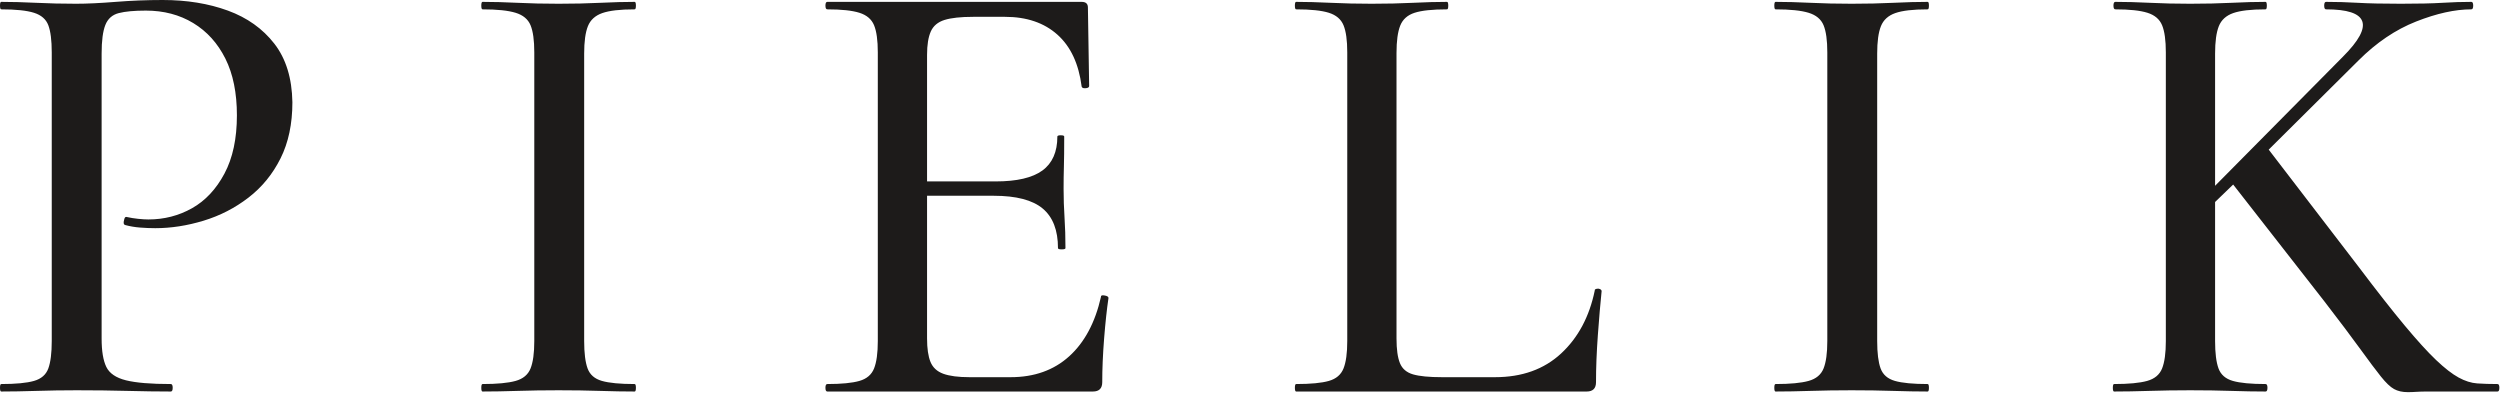
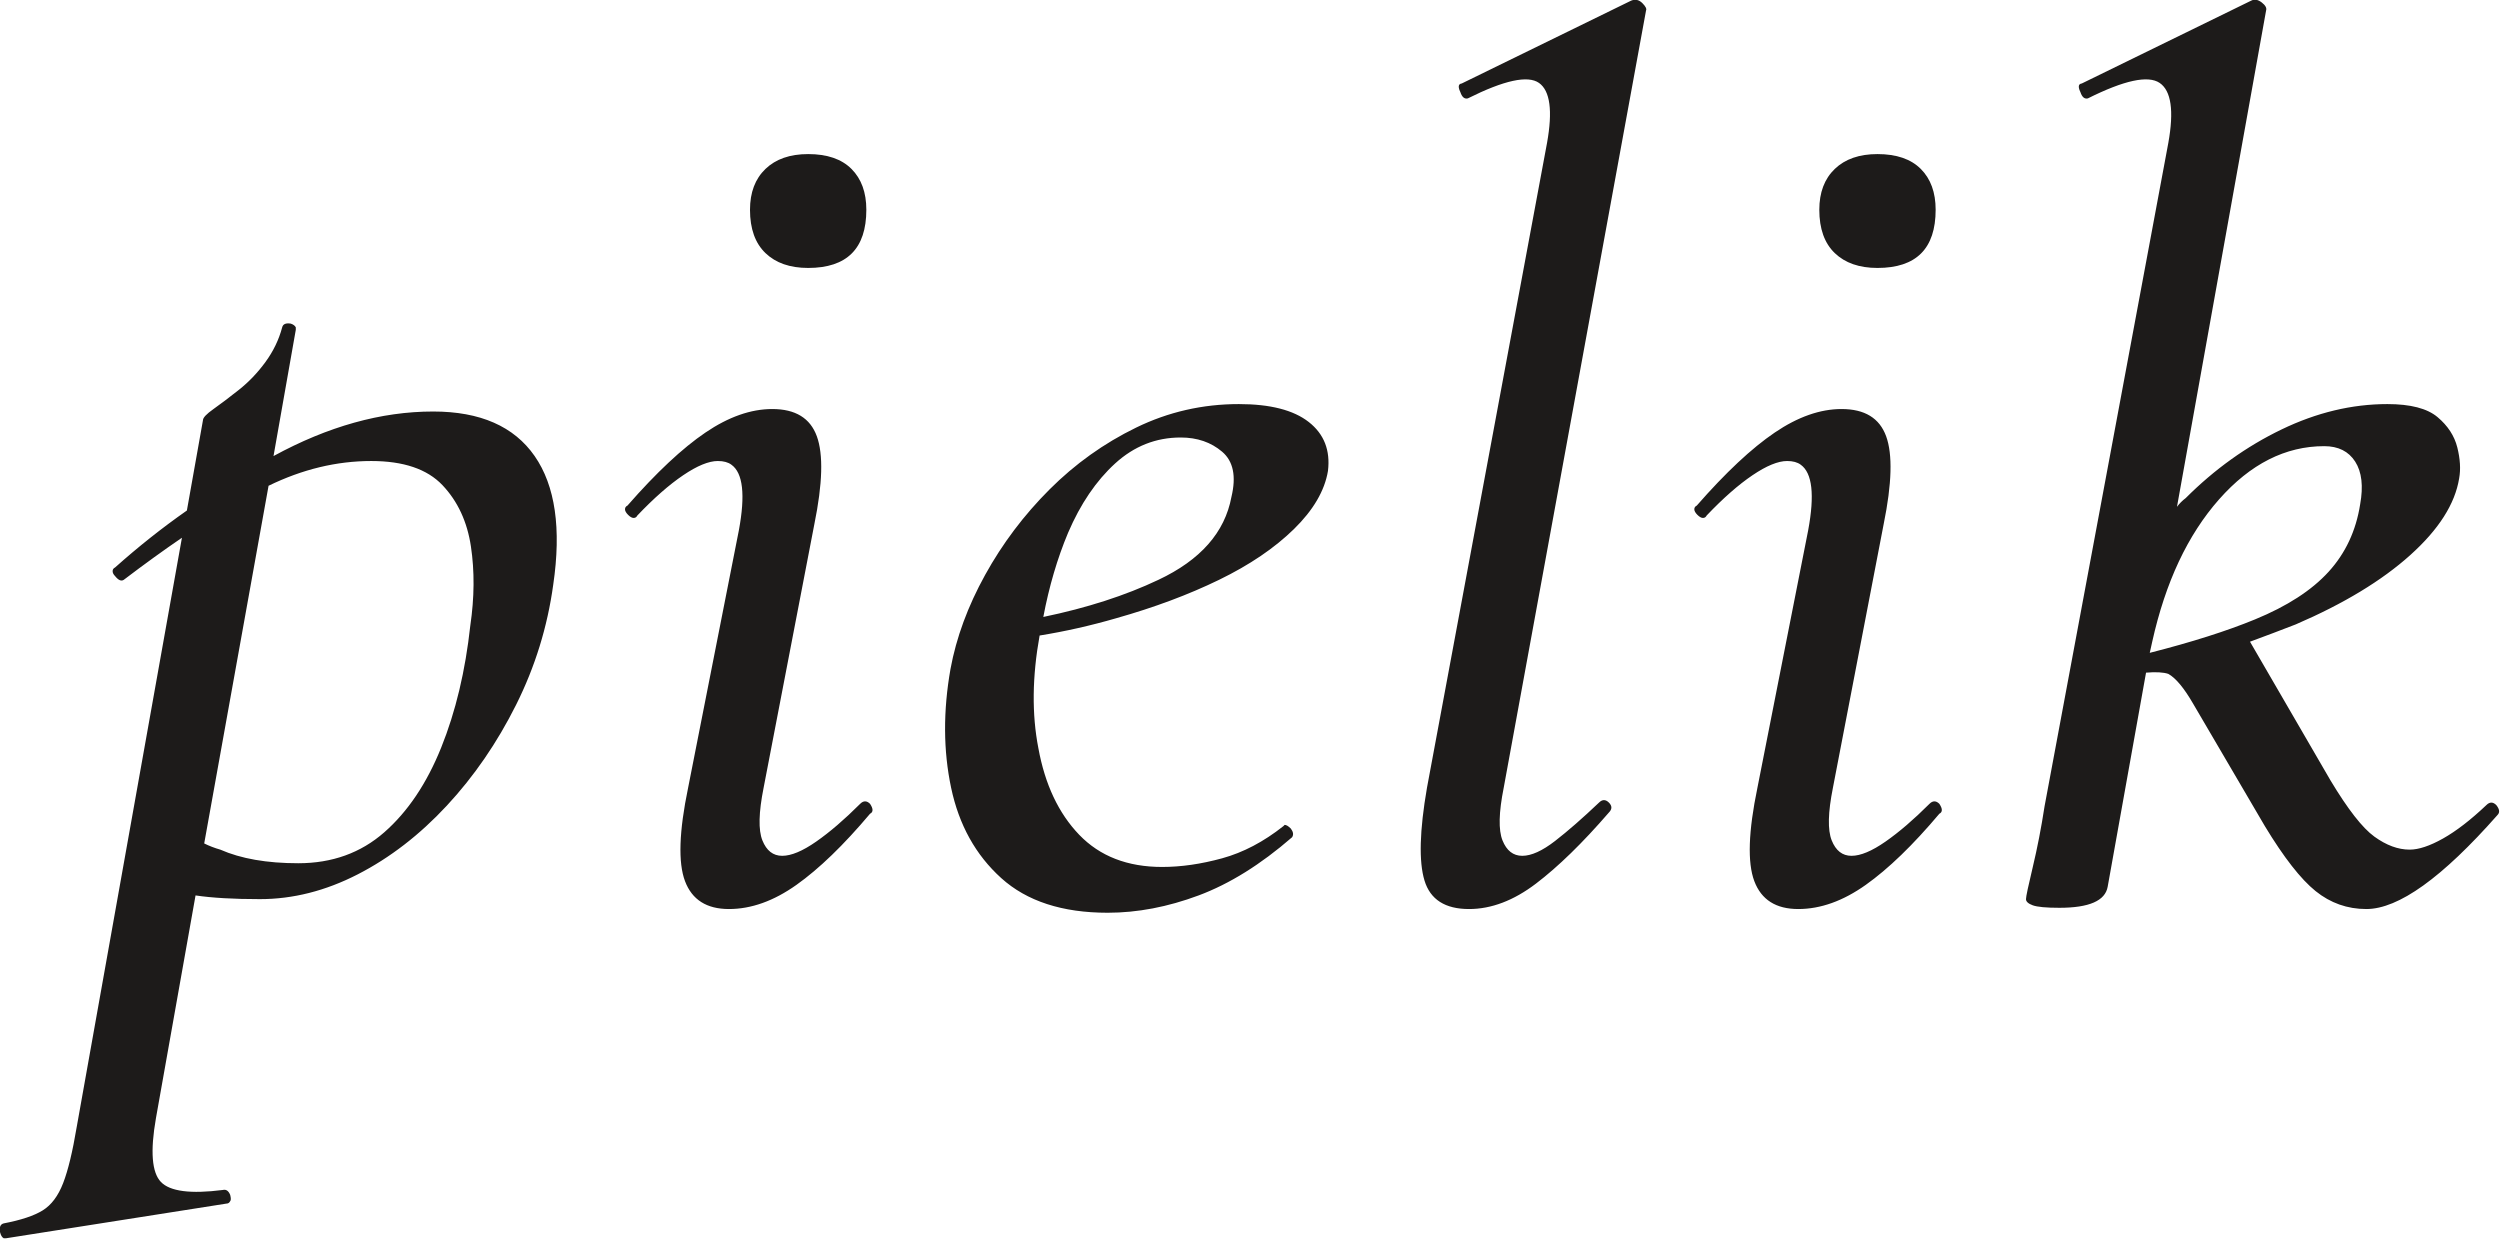
- <svg xmlns="http://www.w3.org/2000/svg" viewBox="7.4 74.4 802 126" width="802" height="126" role="img" aria-label="Pielik">
-   <path fill="#1d1b1a" d="M40 91.6L40 183Q40 189 41.5 192.1Q43 195.2 47.8 196.4Q52.6 197.6 62.2 197.6L62.2 197.6Q62.8 197.6 62.8 198.8Q62.8 200 62.2 200L62.2 200Q55.8 200 48.3 199.8Q40.8 199.6 32 199.6L32 199.6Q25.4 199.6 19.1 199.8Q12.8 200 7.8 200L7.8 200Q7.4 200 7.4 198.8Q7.4 197.6 7.8 197.6L7.8 197.6Q14.8 197.6 18.3 196.6Q21.8 195.6 22.9 192.6Q24 189.6 24 183.8L24 183.8L24 91.2Q24 85.4 22.9 82.5Q21.8 79.6 18.3 78.5Q14.8 77.4 7.8 77.4L7.8 77.4Q7.4 77.4 7.4 76.2Q7.4 75 7.8 75L7.8 75Q12.8 75 19 75.3Q25.2 75.6 31.8 75.6L31.8 75.6Q37 75.6 44.5 75Q52 74.4 59.6 74.4L59.6 74.4Q71.2 74.4 80.5 77.8Q89.8 81.2 95.4 88.4Q101 95.6 101.2 107.2L101.2 107.2Q101.2 117.6 97.4 125.2Q93.6 132.8 87.1 137.8Q80.6 142.8 72.7 145.2Q64.8 147.6 57.2 147.6L57.2 147.6Q54.8 147.6 52.3 147.4Q49.8 147.2 47.6 146.6L47.6 146.6Q46.8 146.4 47.2 145L47.2 145Q47.4 144 47.8 144L47.8 144Q47.8 144 48 144L48 144Q49.8 144.4 51.7 144.6Q53.6 144.8 55 144.8L55 144.8Q62.6 144.8 69 141.2Q75.4 137.6 79.4 130.1Q83.4 122.6 83.4 111.4L83.4 111.4Q83.4 100.6 79.7 93.2Q76 85.8 69.4 81.8Q62.8 77.8 54.2 77.8L54.2 77.8Q48.6 77.8 45.5 78.6Q42.4 79.4 41.2 82.4Q40 85.4 40 91.6L40 91.6ZM194.8 91.6L194.8 183.8Q194.8 189.6 195.9 192.6Q197 195.6 200.5 196.6Q204 197.6 211 197.6L211 197.6Q211.4 197.6 211.4 198.8Q211.4 200 211 200L211 200Q206 200 199.9 199.8Q193.8 199.6 186.6 199.6L186.6 199.6Q179.6 199.6 173.4 199.8Q167.2 200 162.2 200L162.2 200Q161.8 200 161.8 198.8Q161.8 197.6 162.2 197.6L162.2 197.6Q169.2 197.6 172.8 196.6Q176.4 195.6 177.6 192.6Q178.8 189.6 178.8 183.8L178.8 183.8L178.8 91.2Q178.8 85.4 177.6 82.5Q176.4 79.6 172.8 78.5Q169.2 77.4 162.2 77.4L162.2 77.4Q161.8 77.4 161.8 76.2Q161.8 75 162.2 75L162.2 75Q167.2 75 173.4 75.3Q179.6 75.6 186.6 75.6L186.6 75.6Q193.8 75.6 200 75.3Q206.2 75 211 75L211 75Q211.4 75 211.4 76.2Q211.4 77.4 211 77.4L211 77.4Q204 77.4 200.6 78.6Q197.2 79.8 196 82.8Q194.8 85.8 194.8 91.6L194.8 91.6ZM358 200L358 200L272.8 200Q272.2 200 272.2 198.8Q272.2 197.6 272.8 197.6L272.8 197.6Q279.6 197.6 283.1 196.6Q286.6 195.6 287.8 192.6Q289 189.6 289 183.8L289 183.8L289 91.2Q289 85.4 287.8 82.5Q286.6 79.6 283.1 78.5Q279.6 77.4 272.8 77.4L272.8 77.4Q272.2 77.4 272.2 76.2Q272.2 75 272.8 75L272.8 75L354.4 75Q356.4 75 356.4 76.8L356.4 76.8L356.8 102Q356.8 102.6 355.7 102.7Q354.6 102.8 354.4 102.2L354.4 102.2Q353 91.2 346.6 85.5Q340.2 79.8 329.8 79.8L329.8 79.8L319.6 79.8Q313.6 79.8 310.4 80.8Q307.2 81.8 306 84.5Q304.8 87.2 304.8 92L304.8 92L304.8 132.6L326.8 132.6Q337 132.6 341.8 129.1Q346.6 125.6 346.6 118.2L346.6 118.2Q346.6 117.8 347.7 117.8Q348.8 117.8 348.8 118.2L348.8 118.2Q348.8 124.4 348.7 127.8Q348.6 131.2 348.6 135L348.6 135Q348.6 139.6 348.9 144.2Q349.2 148.8 349.2 154L349.2 154Q349.2 154.4 348 154.4Q346.8 154.4 346.8 154L346.8 154Q346.8 145.4 341.9 141.3Q337 137.2 326.2 137.2L326.2 137.2L304.8 137.2L304.8 183Q304.8 187.8 305.9 190.5Q307 193.2 310 194.3Q313 195.4 318.4 195.4L318.4 195.4L331.6 195.4Q343 195.4 350.4 188.7Q357.8 182 360.6 169.6L360.6 169.6Q360.6 169.4 360.6 169.4L360.6 169.4Q360.8 169 361.8 169.2L361.8 169.2Q363 169.4 363 170L363 170Q362.2 175.4 361.6 183Q361 190.6 361 197L361 197Q361 200 358 200ZM455.4 91.4L455.4 91.4L455.4 183Q455.4 188.2 456.5 190.9Q457.6 193.6 460.7 194.5Q463.8 195.4 470 195.4L470 195.4L487 195.4Q500 195.4 508.2 187.8Q516.4 180.2 519 167.6L519 167.6Q519 167.4 519 167.4L519 167.4Q519.2 167 520.2 167L520.2 167Q521.2 167.2 521.2 167.8L521.2 167.8Q520.6 173.6 520 181.8Q519.4 190 519.4 197L519.4 197Q519.4 200 516.4 200L516.4 200L423.2 200Q422.8 200 422.8 198.8Q422.8 197.6 423.2 197.6L423.2 197.6Q430.2 197.6 433.7 196.6Q437.2 195.6 438.4 192.6Q439.6 189.6 439.6 183.8L439.6 183.8L439.6 91.2Q439.6 85.4 438.4 82.5Q437.2 79.6 433.7 78.5Q430.2 77.4 423.2 77.4L423.2 77.4Q422.8 77.4 422.8 76.2Q422.8 75 423.2 75L423.2 75Q428 75 434.3 75.3Q440.6 75.6 447.4 75.6L447.4 75.6Q454.6 75.6 460.7 75.3Q466.8 75 471.6 75L471.6 75Q472 75 472 76.2Q472 77.4 471.6 77.4L471.6 77.4Q464.6 77.4 461.2 78.5Q457.8 79.6 456.6 82.6Q455.4 85.6 455.4 91.4ZM609.6 91.6L609.6 183.8Q609.6 189.6 610.7 192.6Q611.8 195.6 615.3 196.6Q618.8 197.6 625.8 197.6L625.8 197.6Q626.2 197.6 626.2 198.8Q626.2 200 625.8 200L625.8 200Q620.8 200 614.7 199.8Q608.6 199.6 601.4 199.6L601.4 199.6Q594.4 199.6 588.2 199.8Q582 200 577 200L577 200Q576.6 200 576.6 198.8Q576.6 197.6 577 197.6L577 197.6Q584 197.6 587.6 196.6Q591.2 195.6 592.4 192.6Q593.6 189.6 593.6 183.8L593.6 183.8L593.6 91.2Q593.6 85.4 592.4 82.5Q591.2 79.6 587.6 78.5Q584 77.4 577 77.4L577 77.4Q576.6 77.4 576.6 76.2Q576.6 75 577 75L577 75Q582 75 588.2 75.3Q594.4 75.6 601.4 75.6L601.4 75.6Q608.6 75.6 614.8 75.3Q621 75 625.8 75L625.8 75Q626.2 75 626.2 76.2Q626.2 77.4 625.8 77.4L625.8 77.4Q618.8 77.4 615.4 78.6Q612 79.8 610.8 82.8Q609.6 85.8 609.6 91.6L609.6 91.6ZM702.2 183.8L702.2 183.8L702.2 91.2Q702.2 85.4 701 82.5Q699.8 79.6 696.3 78.5Q692.8 77.4 686 77.4L686 77.4Q685.4 77.4 685.4 76.2Q685.4 75 686 75L686 75Q691 75 697.1 75.3Q703.2 75.6 710 75.6L710 75.6Q717.2 75.6 723.3 75.3Q729.4 75 734.2 75L734.2 75Q734.6 75 734.6 76.2Q734.6 77.4 734.2 77.4L734.2 77.4Q727.2 77.4 723.8 78.6Q720.4 79.8 719.2 82.8Q718 85.8 718 91.6L718 91.6L718 134L759 92.6Q766.6 85 765.2 81.2Q763.8 77.4 753.6 77.4L753.6 77.4Q753 77.4 753 76.2Q753 75 753.6 75L753.6 75Q758.6 75 763.8 75.3Q769 75.6 777.6 75.6L777.6 75.6Q786 75.6 790.9 75.3Q795.8 75 800.2 75L800.2 75Q800.8 75 800.8 76.2Q800.8 77.4 800.2 77.4L800.2 77.4Q792.4 77.4 782.5 81.3Q772.6 85.2 764 93.8L764 93.8L735.2 122.4L764.2 160.2Q772.8 171.6 778.8 178.8Q784.8 186 788.9 189.9Q793 193.8 796.1 195.5Q799.2 197.2 802.1 197.4Q805 197.6 808.6 197.6L808.6 197.6Q809.2 197.6 809.2 198.8Q809.2 200 808.6 200L808.6 200L786.2 200Q784 200 782.6 200.1Q781.2 200.2 779.8 200.2L779.8 200.2Q777.2 200.2 775.4 199.2Q773.6 198.2 771.2 195.2Q768.8 192.2 764.6 186.4Q760.4 180.6 753 171L753 171L723.8 133.6L718 139.2L718 183.8Q718 189.6 719.1 192.6Q720.2 195.6 723.7 196.6Q727.2 197.6 734.2 197.6L734.2 197.6Q734.8 197.6 734.8 198.8Q734.8 200 734.2 200L734.2 200Q729.2 200 723.2 199.8Q717.2 199.6 710 199.6L710 199.6Q703.2 199.6 696.9 199.8Q690.6 200 685.6 200L685.6 200Q685.2 200 685.2 198.8Q685.2 197.6 685.6 197.6L685.6 197.6Q692.6 197.6 696.2 196.6Q699.8 195.6 701 192.6Q702.2 189.6 702.2 183.8Z" />
+ <svg xmlns="http://www.w3.org/2000/svg" viewBox="-13.0 54.9 404 201" width="404" height="201" role="img" aria-label="Pielik">
+   <path fill="#1d1b1a" d="M23.6 249.4L-12 255Q-12.2 255-12.4 255L-12.4 255Q-12.8 254.8-13 254L-13 254Q-13.2 252.8-12.4 252.6L-12.4 252.6Q-8.2 251.8-6.1 250.5Q-4 249.2-2.8 246.1Q-1.6 243-0.6 237L-0.6 237L16.4 141.8Q12 144.8 7 148.6L7 148.6Q6.4 149 5.6 148L5.6 148Q5.2 147.6 5.2 147.2L5.2 147.2Q5.2 146.8 5.6 146.6L5.6 146.6Q11.2 141.6 17.2 137.4L17.2 137.4L19.8 122.8Q19.8 122.2 21.5 121Q23.2 119.8 25.6 117.9Q28 116 29.9 113.4Q31.8 110.8 32.6 107.8L32.6 107.8Q32.8 107 34 107.2L34 107.2Q34.6 107.4 34.8 107.8L34.8 107.8Q34.8 108 34.8 108.2L34.8 108.2L31.2 128.6Q44.4 121.4 57 121.4L57 121.4Q68.4 121.4 73.4 128.6Q78.4 135.8 76.4 149.4L76.4 149.4Q75 159.6 70.4 168.8Q65.8 178 59.2 185.1Q52.6 192.2 44.8 196.2Q37 200.2 29 200.2L29 200.2Q22.6 200.2 18.6 199.6L18.6 199.6L12.2 235.6Q10.8 243.6 13 245.9Q15.2 248.2 23 247.2L23 247.2Q23.8 247 24.2 248L24.2 248Q24.4 248.8 24.2 249L24.2 249Q24 249.4 23.6 249.4L23.6 249.4ZM30.4 133.4L30.4 133.4L20 191.2Q21.2 191.8 22.6 192.2L22.6 192.2Q27.6 194.4 35.2 194.4L35.2 194.4Q43.4 194.4 49.1 189.4Q54.8 184.4 58.3 175.7Q61.8 167 63 156L63 156Q64 149.2 63.1 143.2Q62.2 137.2 58.5 133.3Q54.8 129.4 47 129.4L47 129.4Q38.6 129.4 30.4 133.4ZM104.8 201.8L104.8 201.8Q99.4 201.8 97.7 197.3Q96 192.8 98.2 182.2L98.2 182.2L106.4 140.6Q108 132 105.2 130L105.2 130Q104.4 129.4 103 129.4L103 129.4Q100.8 129.4 97.4 131.7Q94 134 90 138.2L90 138.2Q89.8 138.6 89.4 138.6L89.4 138.6Q89 138.6 88.5 138.1Q88 137.6 88 137.2L88 137.2Q88 136.8 88.4 136.6L88.4 136.6Q95.4 128.6 101 124.8Q106.6 121 111.8 121L111.8 121Q117.4 121 119 125.4Q120.6 129.8 118.6 139.6L118.6 139.6L110.4 182.2Q109.2 188.2 110.2 190.7Q111.2 193.2 113.4 193.2Q115.6 193.2 118.9 190.9Q122.2 188.6 126 184.8L126 184.8Q126.4 184.4 126.8 184.4L126.8 184.4Q127.2 184.4 127.6 184.8L127.6 184.8Q128 185.4 128 185.8L128 185.8Q128 186.2 127.6 186.4L127.6 186.4Q121.2 194 115.7 197.9Q110.2 201.8 104.8 201.8ZM117.6 98.2L117.6 98.2Q113.2 98.2 110.7 95.8Q108.2 93.4 108.2 88.8L108.2 88.8Q108.2 84.6 110.7 82.2Q113.2 79.8 117.6 79.8L117.6 79.8Q122.2 79.8 124.6 82.2Q127 84.6 127 88.8L127 88.8Q127 98.2 117.6 98.2ZM166 202.4L166 202.4Q155 202.4 148.8 196.8Q142.6 191.2 140.7 182.2Q138.8 173.2 140.6 163L140.6 163Q142 155.4 146.2 147.8Q150.4 140.2 156.6 134Q162.8 127.8 170.6 124Q178.4 120.2 187.2 120.2L187.2 120.2Q194.8 120.2 198.5 123.1Q202.2 126 201.6 131L201.6 131Q200.8 135.8 196.1 140.4Q191.4 145 184 148.6Q176.6 152.2 167.4 154.8L167.4 154.8Q161.2 156.6 155 157.6L155 157.6Q153.2 167.6 154.8 175.8L154.8 175.8Q156.4 184.6 161.4 189.8Q166.4 195 174.8 195L174.8 195Q179.4 195 184.5 193.6Q189.6 192.2 194.4 188.4L194.4 188.4Q194.4 188.4 194.6 188.2L194.6 188.2Q195 188.2 195.6 188.8L195.6 188.8Q196.2 189.6 195.8 190.2L195.8 190.2Q188.2 196.8 180.7 199.6Q173.2 202.4 166 202.4ZM155.6 154.6L155.6 154.6Q166.2 152.4 174.2 148.6L174.2 148.6Q184.4 143.8 186 135.2L186 135.2Q187.2 130.2 184.5 127.9Q181.8 125.6 177.8 125.6L177.8 125.6Q171.8 125.6 167.2 129.8Q162.6 134 159.6 141L159.6 141Q157 147.2 155.6 154.6ZM224.4 201.8L224.4 201.8Q218.6 201.8 217.2 197.2Q215.8 192.6 217.6 182.2L217.6 182.2L237 78Q238.4 70.2 235.7 68.3Q233 66.4 224.2 70.8L224.2 70.8Q223.4 71 223 69.8L223 69.8Q222.6 69 222.8 68.6L222.8 68.6Q223 68.4 223.2 68.4L223.2 68.4L250.6 55Q251.6 54.6 252.4 55.4Q253.2 56.2 253 56.6L253 56.6L230 182.2Q228.8 188.2 229.8 190.7Q230.8 193.2 233 193.2Q235.2 193.2 238.3 190.8Q241.4 188.4 245.4 184.6L245.4 184.6Q246.2 183.8 247 184.6Q247.8 185.4 247 186.2L247 186.2Q240.6 193.6 235.2 197.7Q229.8 201.8 224.4 201.8ZM277.6 201.8L277.6 201.8Q272.2 201.8 270.5 197.3Q268.8 192.8 271 182.2L271 182.2L279.2 140.6Q280.8 132 278 130L278 130Q277.2 129.4 275.8 129.4L275.8 129.4Q273.6 129.4 270.2 131.7Q266.8 134 262.8 138.2L262.8 138.2Q262.6 138.6 262.2 138.6L262.2 138.6Q261.8 138.6 261.3 138.1Q260.8 137.6 260.8 137.2L260.8 137.2Q260.8 136.8 261.2 136.6L261.2 136.6Q268.2 128.6 273.8 124.8Q279.4 121 284.6 121L284.6 121Q290.2 121 291.8 125.4Q293.4 129.8 291.4 139.6L291.4 139.6L283.2 182.2Q282 188.2 283 190.7Q284 193.2 286.2 193.2Q288.4 193.2 291.7 190.9Q295 188.6 298.8 184.8L298.8 184.8Q299.2 184.4 299.6 184.4L299.6 184.4Q300 184.4 300.4 184.8L300.4 184.8Q300.8 185.4 300.8 185.8L300.8 185.8Q300.8 186.2 300.4 186.4L300.4 186.4Q294 194 288.5 197.9Q283 201.8 277.6 201.8ZM290.4 98.2L290.4 98.2Q286 98.2 283.5 95.8Q281 93.4 281 88.8L281 88.8Q281 84.6 283.5 82.2Q286 79.8 290.4 79.8L290.4 79.8Q295 79.8 297.4 82.2Q299.8 84.6 299.8 88.8L299.8 88.8Q299.8 98.2 290.4 98.2ZM319.8 201.6L319.8 201.6Q316.6 201.6 315.5 201.2Q314.4 200.8 314.4 200.2Q314.4 199.6 315.5 195Q316.6 190.4 317.4 185.2L317.4 185.2L337.4 78Q338.8 70.2 336 68.3Q333.2 66.4 324.4 70.8L324.4 70.8Q323.6 71 323.2 69.8L323.2 69.8Q322.8 69 323 68.6L323 68.6Q323.2 68.4 323.4 68.4L323.4 68.4L350.8 55Q351.6 54.6 352.5 55.3Q353.4 56 353.2 56.6L353.2 56.6L338.8 136.8Q339.4 136 340.2 135.4L340.2 135.4Q347.2 128.4 355.7 124.3Q364.2 120.2 372.8 120.2L372.8 120.2Q378.4 120.2 380.9 122.3Q383.4 124.4 384.1 127.2Q384.8 130 384.4 132.2L384.4 132.2Q383.4 138.4 376.5 144.6Q369.6 150.8 358 155.8L358 155.8Q354.4 157.2 350.6 158.6L350.6 158.6L363.6 181Q367.8 188 370.7 190.1Q373.6 192.2 376.4 192.2L376.4 192.2Q378.6 192.2 381.8 190.4Q385 188.6 388.8 185L388.8 185Q389.2 184.6 389.6 184.6L389.6 184.6Q390 184.6 390.4 185L390.4 185Q391.2 186 390.6 186.6L390.6 186.6Q377.2 201.8 369.4 201.8L369.4 201.8Q364.8 201.8 361.2 198.9Q357.6 196 353 188.4L353 188.4L341.4 168.6Q339.2 164.8 337.4 163.8L337.4 163.8Q336.2 163.4 333.8 163.6L333.8 163.6L327.6 198.2Q327 201.6 319.8 201.6ZM334.8 158.6L334.4 160.4Q344.6 157.8 351.4 155L351.4 155Q359.2 151.8 363.3 147.3Q367.4 142.8 368.4 136.4L368.4 136.4Q369.2 132 367.6 129.5Q366 127 362.6 127L362.6 127Q353.2 127 345.6 135.6Q338 144.2 334.8 158.6L334.8 158.6Z" />
</svg>
